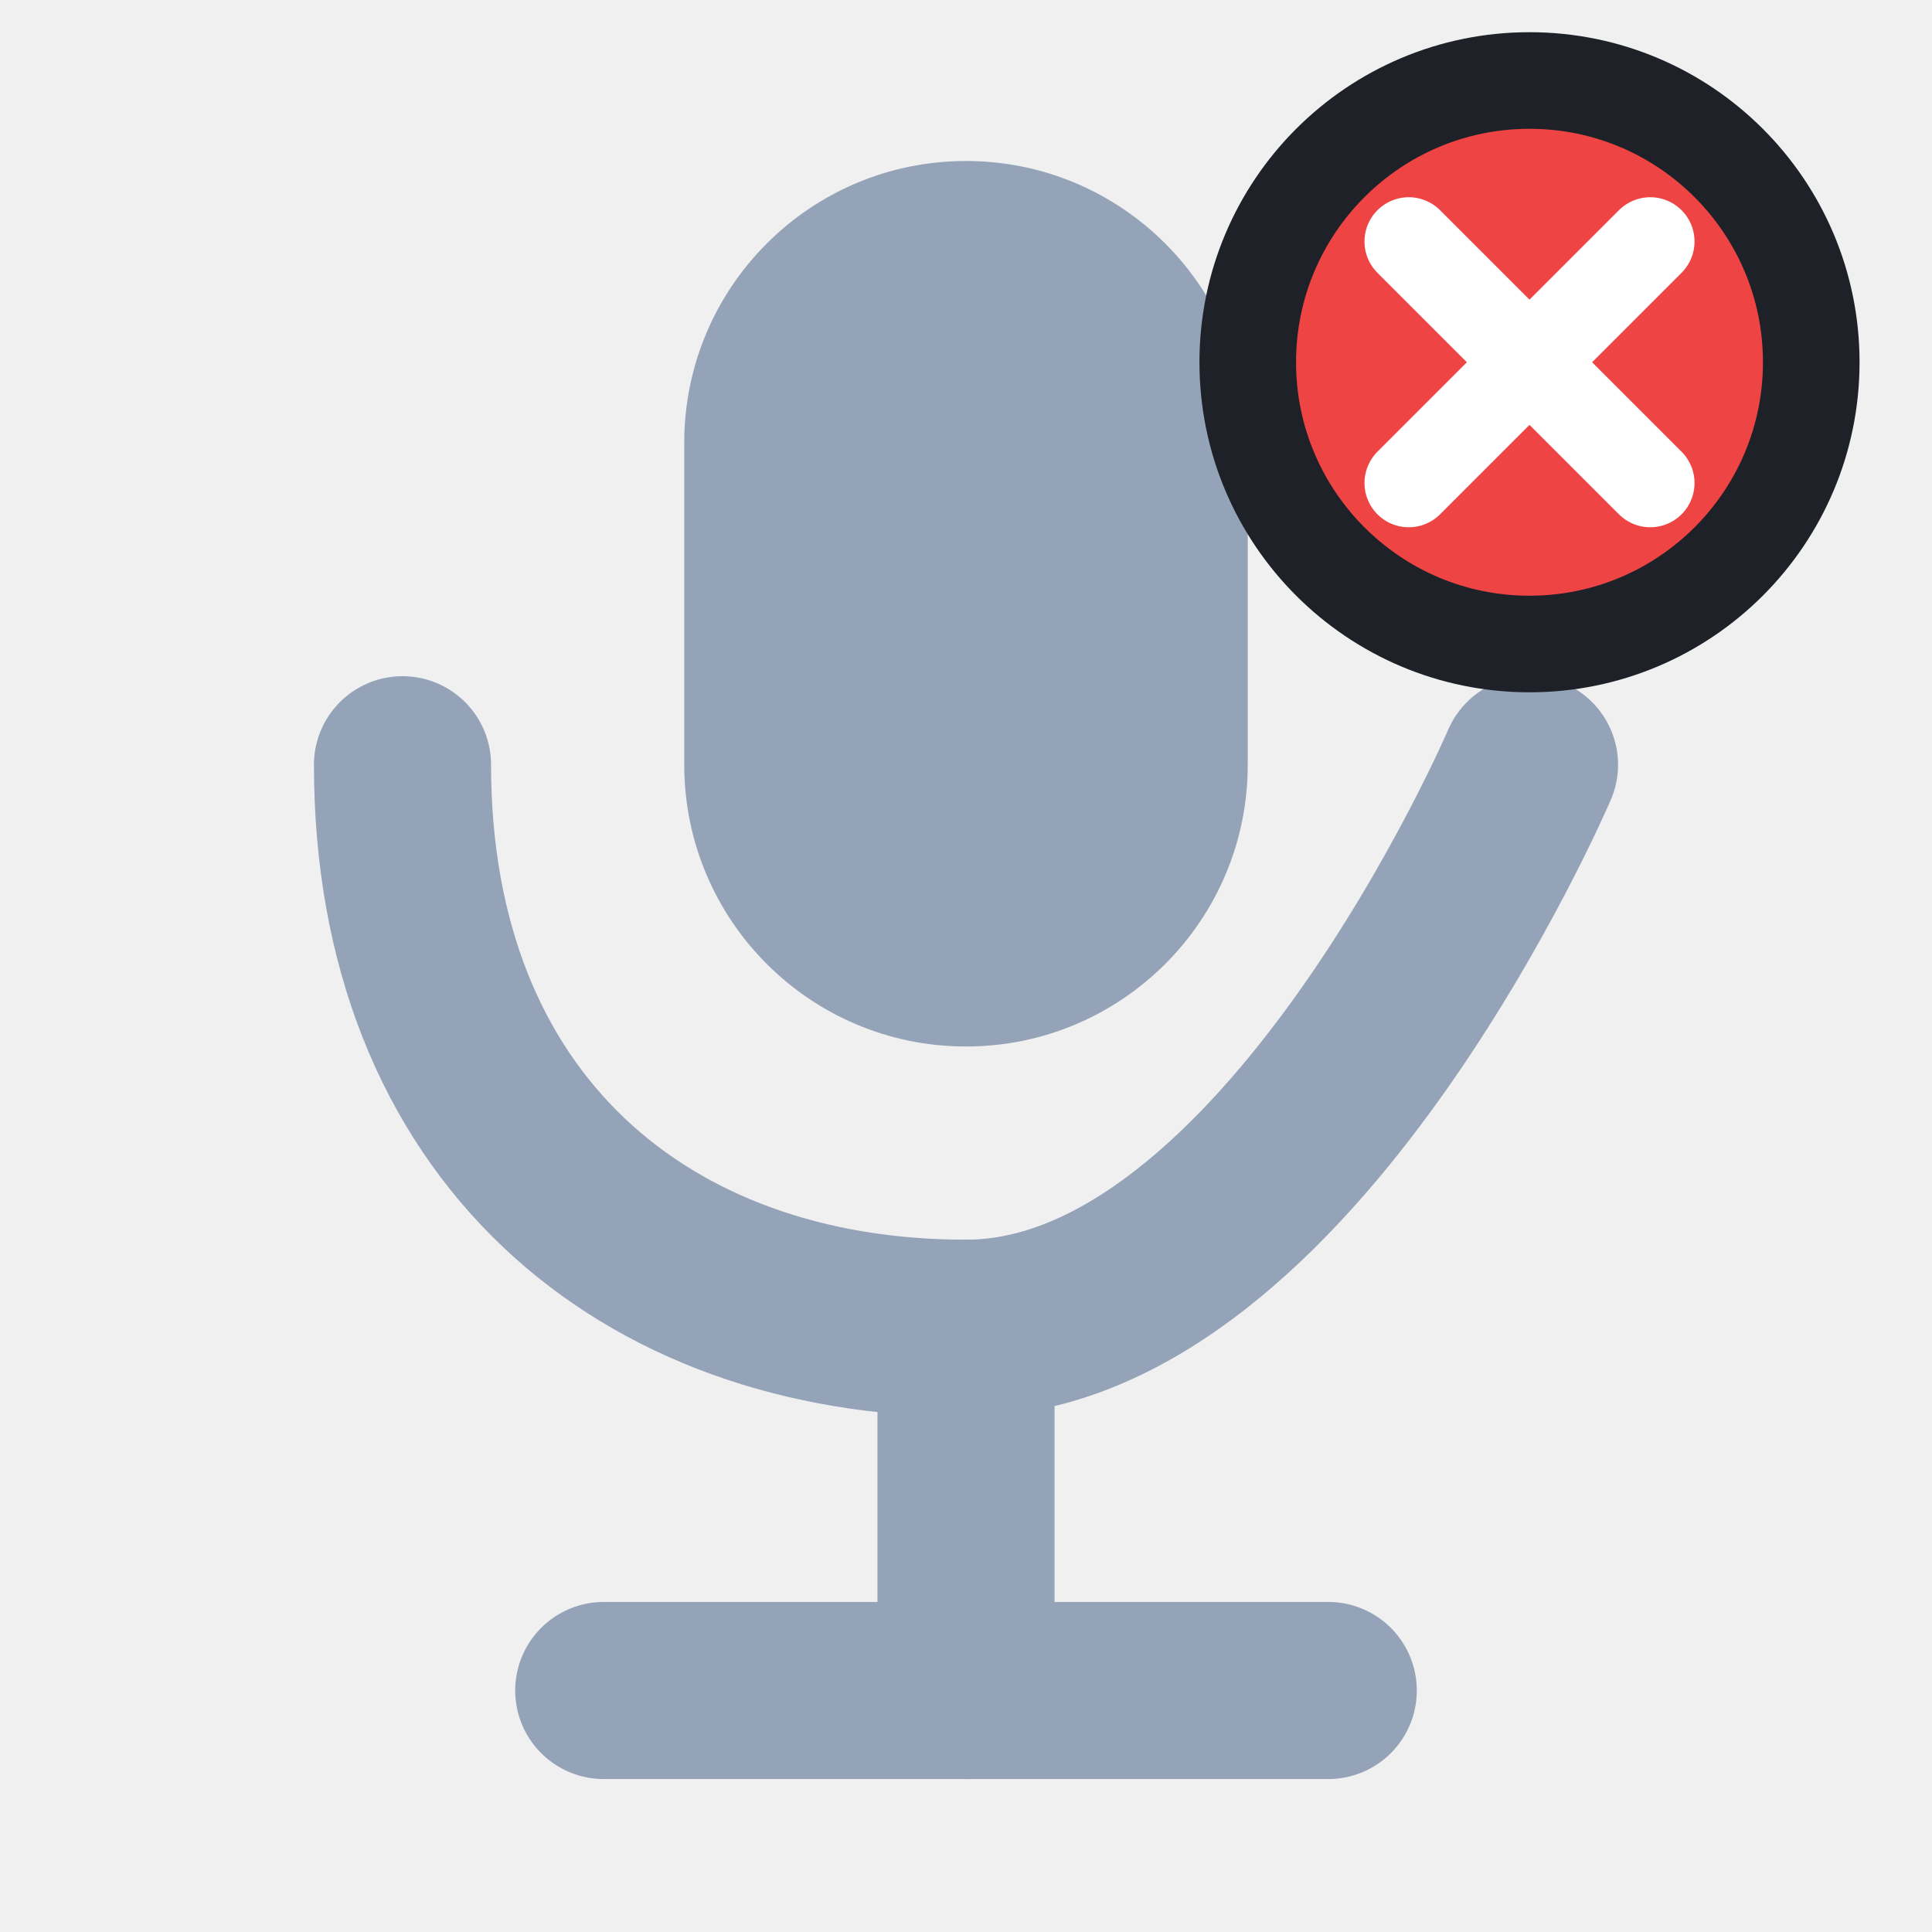
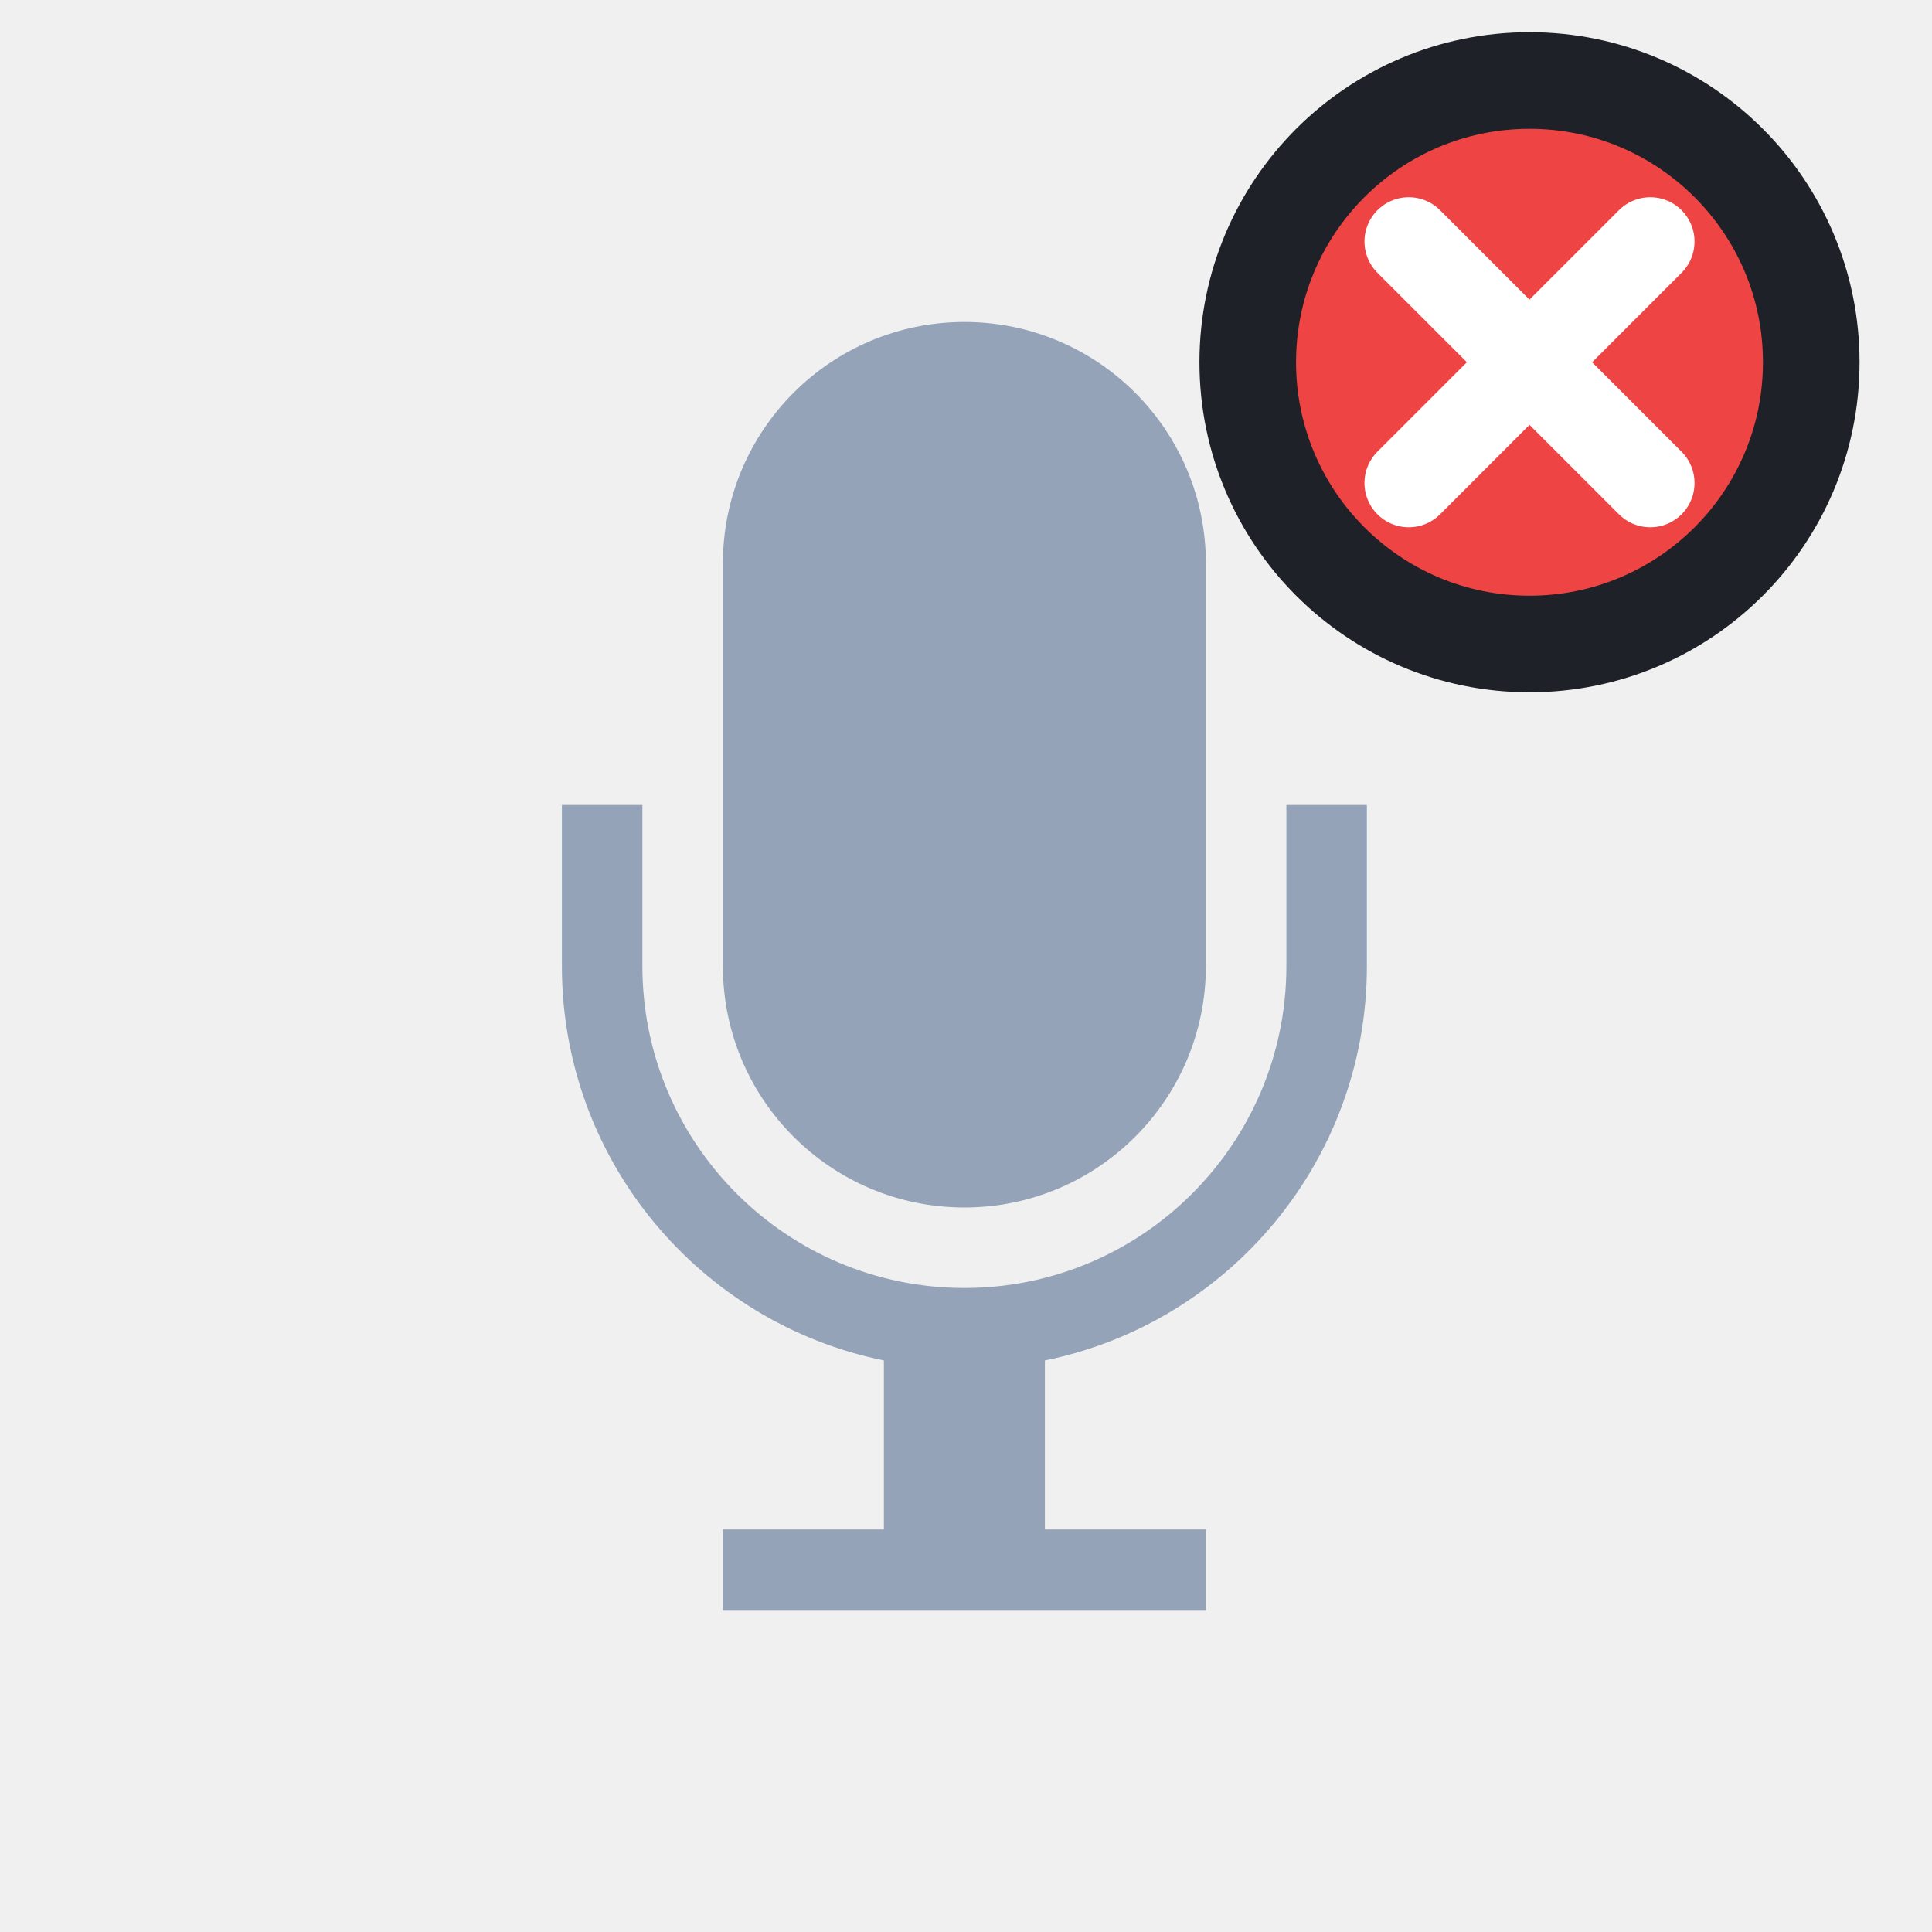
<svg xmlns="http://www.w3.org/2000/svg" viewBox="0 0 24 24" width="24" height="24">
-   <rect x="8.5" y="2" width="7" height="11" rx="3.5" fill="#94a3b8" />
-   <path d="M 5 9.5 C 5 14 8 16.5 12 16.5 C 16 16.5 19 9.5 19 9.5" fill="none" stroke="#94a3b8" stroke-width="2.2" stroke-linecap="round" stroke-linejoin="round" />
-   <line x1="12" y1="16.5" x2="12" y2="21" stroke="#94a3b8" stroke-width="2.2" stroke-linecap="round" />
-   <line x1="7.5" y1="21" x2="16.5" y2="21" stroke="#94a3b8" stroke-width="2.2" stroke-linecap="round" />
+   <defs>
+     <style type="text/css" id="current-color-scheme">
+       .ColorScheme-Text { color: #94a3b8; }
+     </style>
+   </defs>
+   <g transform="translate(1,1)">
+     <path fill="#94a3b8" class="ColorScheme-Text" d="m5.98 9v2c0 2.419 1.718 4.437 4 4.9v2.1h-2v1h6v-1h-2v-2.1c2.282-0.463 4-2.481 4-4.9v-2h-1v2c0 2.209-1.791 4-4 4-2.209 0-4-1.791-4-4v-2zm5-6c-1.657 0-3 1.343-3 3v5c0 1.657 1.343 3 3 3 1.657 0 3-1.343 3-3v-5c0-1.657-1.343-3-3-3z" />
+   </g>
  <circle cx="19" cy="4.5" r="3.5" fill="#ef4444" stroke="#1e2127" stroke-width="1.2" />
  <line x1="17.5" y1="3" x2="20.5" y2="6" stroke="#ffffff" stroke-width="1.1" stroke-linecap="round" />
  <line x1="20.5" y1="3" x2="17.5" y2="6" stroke="#ffffff" stroke-width="1.1" stroke-linecap="round" />
</svg>
